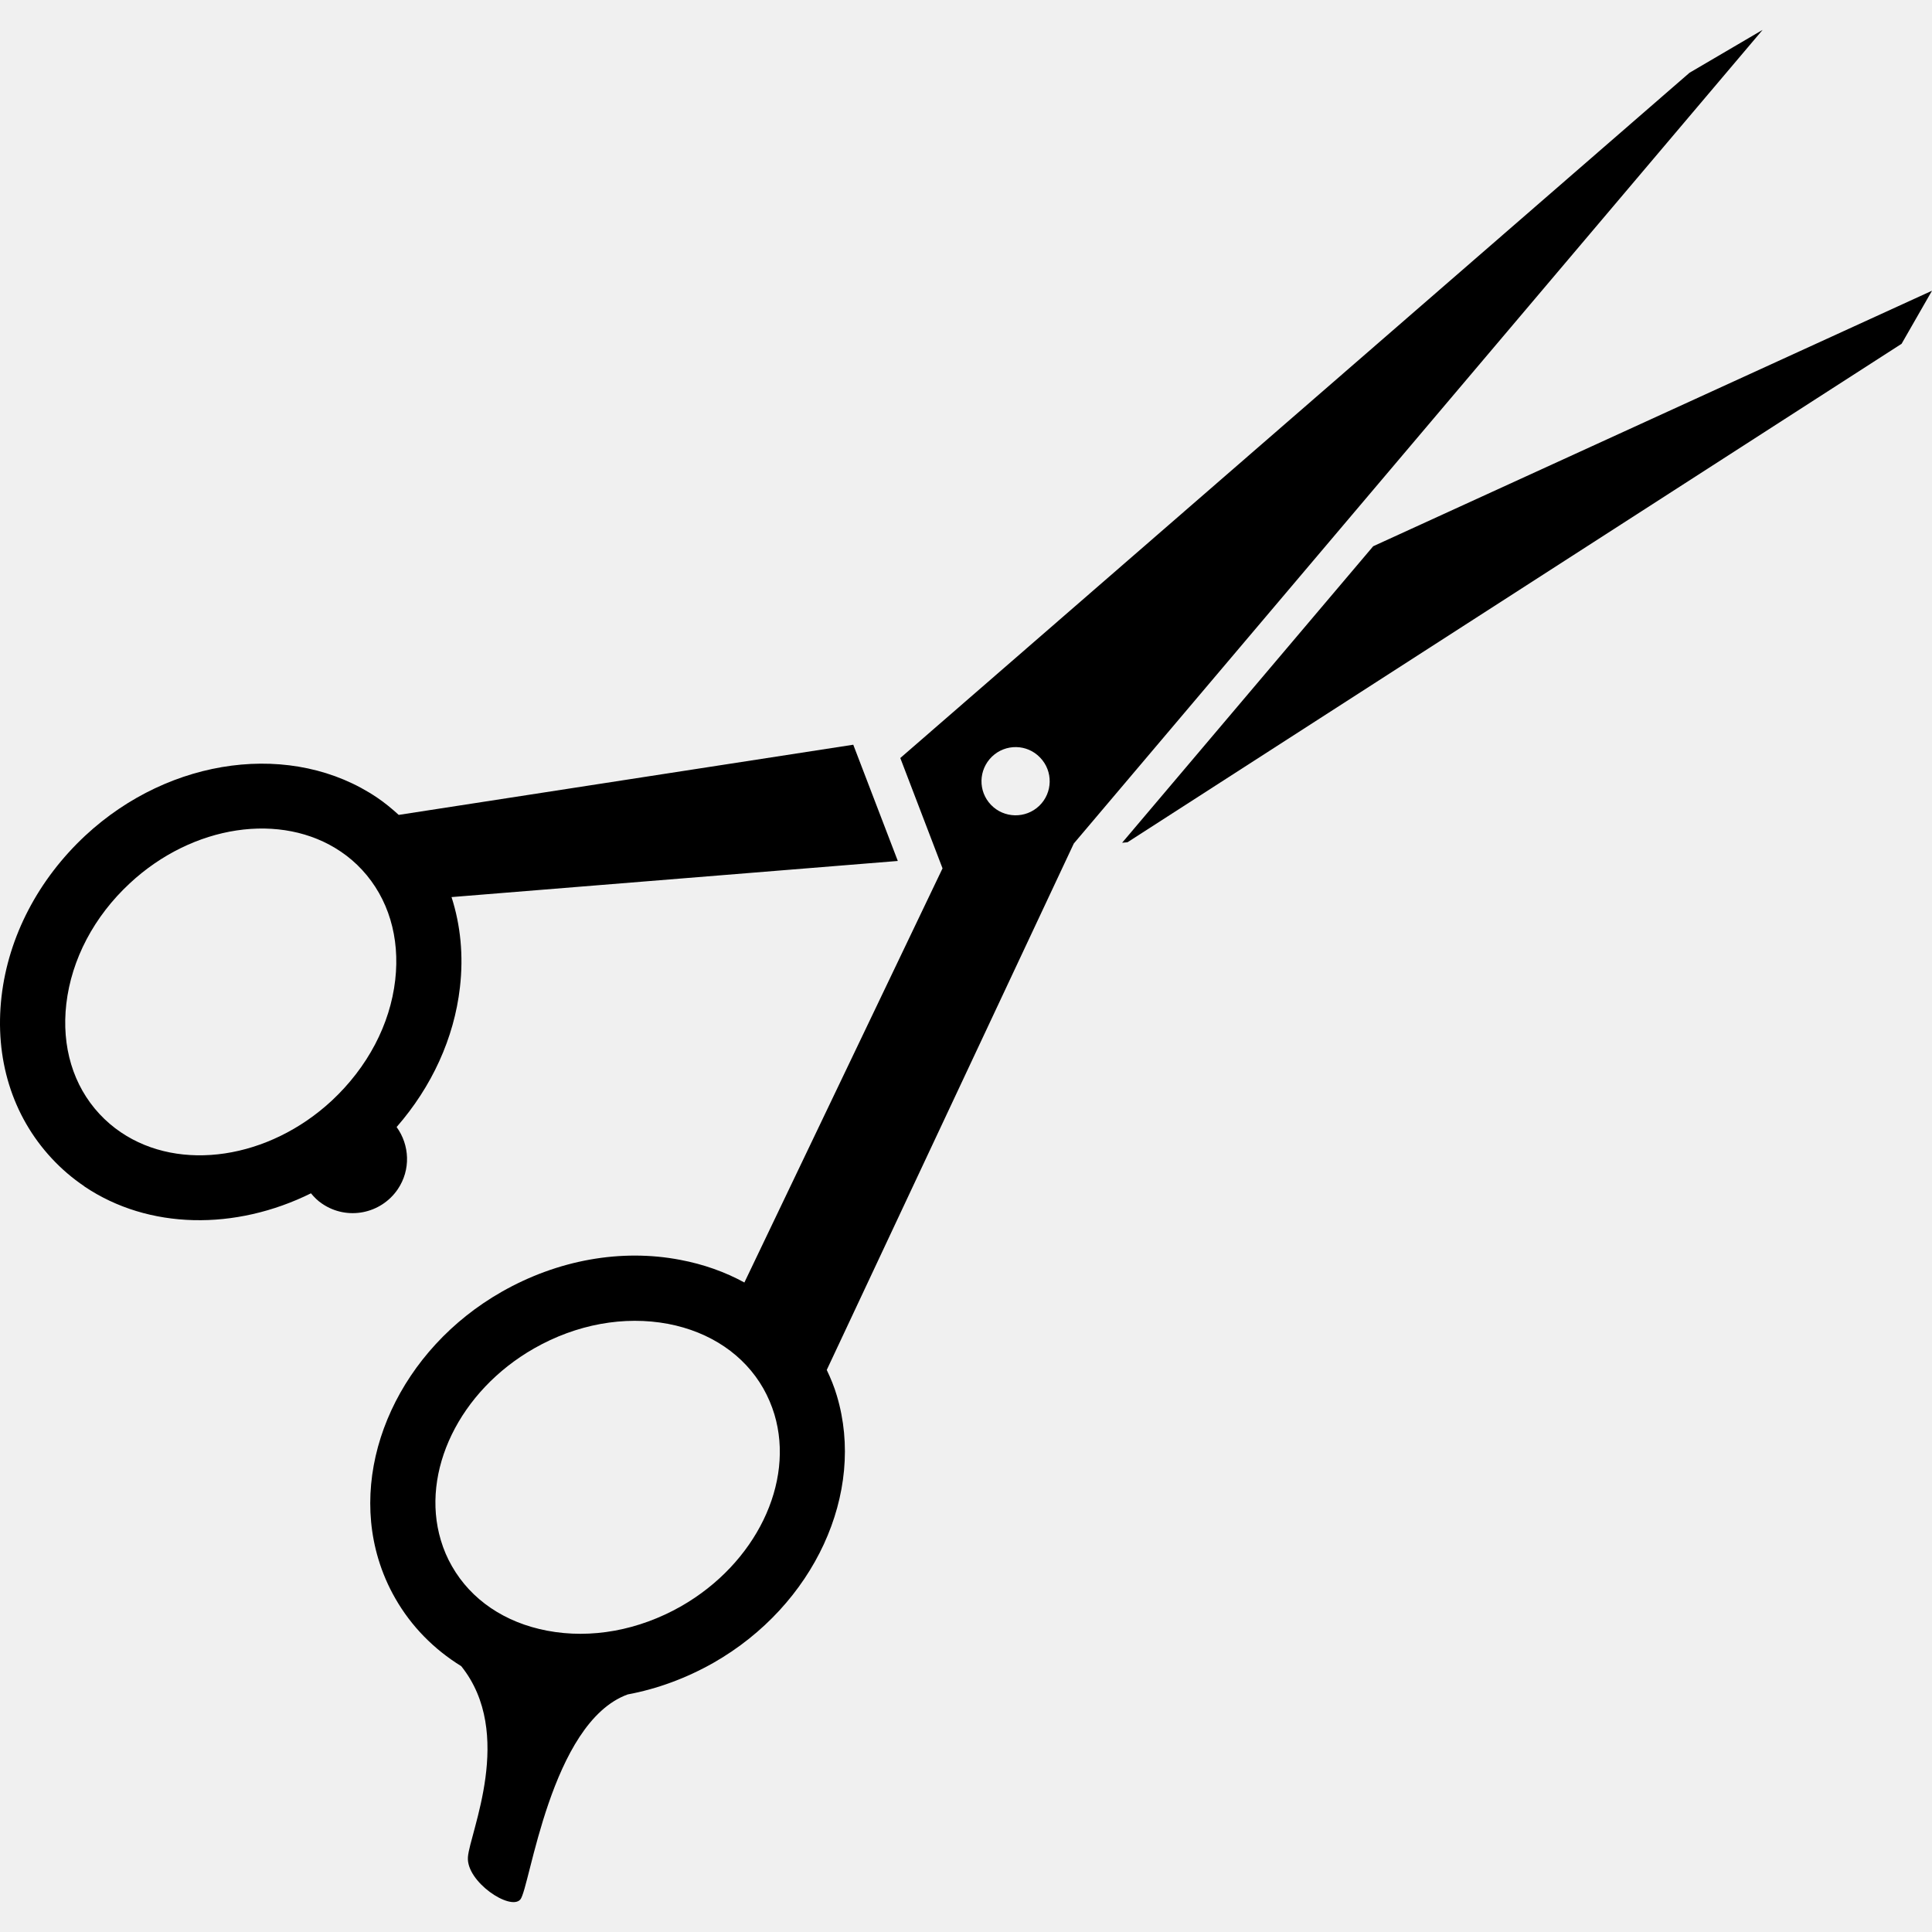
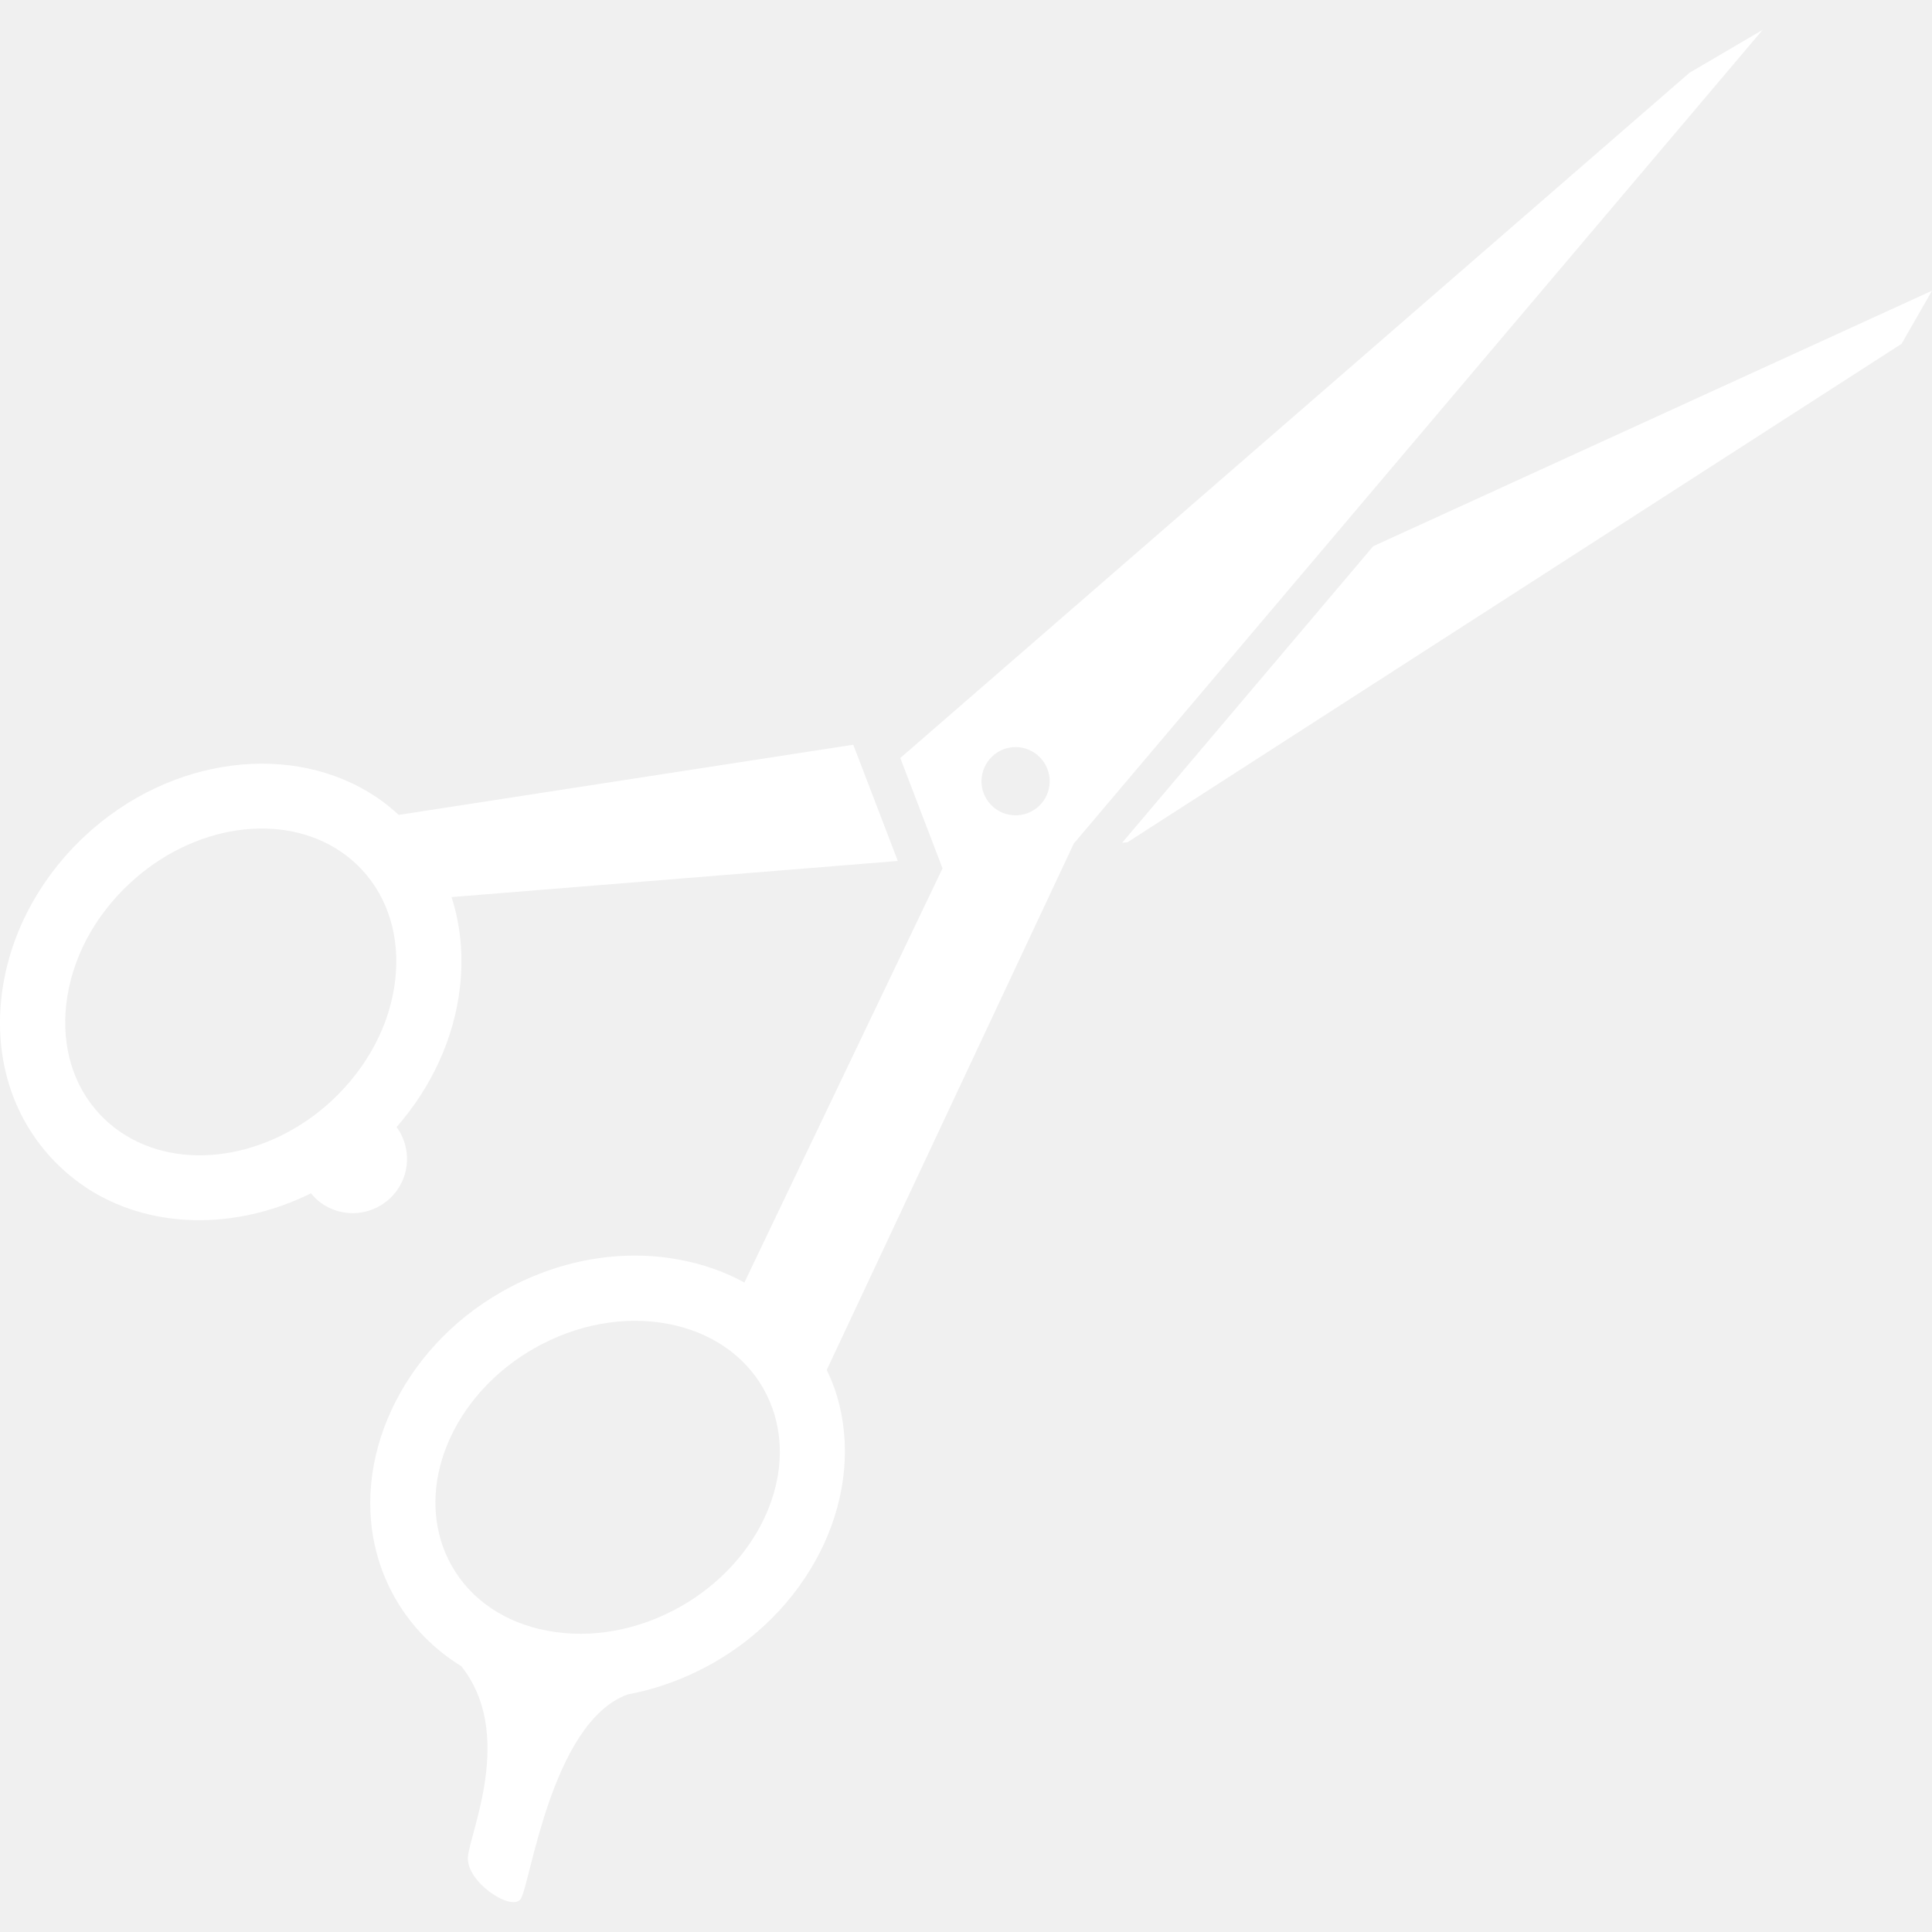
<svg xmlns="http://www.w3.org/2000/svg" version="1.1" id="Capa_1" x="0px" y="0px" width="380.628px" height="380.627px" viewBox="0 0 380.628 380.627" style="enable-background:new 0 0 380.628 380.627;" xml:space="preserve">
  <g>
    <g>
-       <path d="M168.104,146.719l-89.552,13.826c-1.337-1.22-2.738-2.382-4.244-3.398c-16.582-11.216-40.759-8.081-57.486,7.462    c-9.284,8.646-15.151,19.897-16.518,31.697c-1.407,12.203,2.096,23.529,9.879,31.902c1.938,2.09,4.087,3.924,6.422,5.5    c0,0.023,0,0,0,0.023c12.699,8.57,29.817,8.711,44.659,1.366c0.631,0.759,1.337,1.483,2.213,2.056    c4.904,3.339,11.561,2.031,14.889-2.861c2.592-3.83,2.341-8.723-0.228-12.25c6.936-7.94,11.332-17.527,12.471-27.493    c0.73-6.265,0.129-12.29-1.652-17.813l87.923-7.117L168.104,146.719z M77.864,193.065c-1.004,8.787-5.453,17.206-12.5,23.78    c-12.395,11.491-29.882,14.141-41.559,6.224c-1.523-1.028-2.954-2.254-4.209-3.608c-5.19-5.582-7.497-13.265-6.533-21.685    c1.022-8.787,5.465-17.218,12.512-23.757c12.383-11.525,29.881-14.159,41.564-6.242c1.529,1.028,2.948,2.248,4.204,3.608    C76.51,176.974,78.827,184.664,77.864,193.065z" />
-       <polygon points="222.135,165.934 374.638,67.729 380.628,57.278 270.536,107.618 221.072,166.033   " />
-       <path d="M123.656,333.827c5.815-1.086,11.531-3.188,16.909-6.235c19.839-11.315,30.051-33.466,24.3-52.64    c-0.514-1.752-1.208-3.422-1.985-5.057l48.676-103.716l135.7-160.292l-14.409,8.454L177.37,149.34l8.32,21.737l-39.037,81.593    c-3.818-2.09-8.051-3.596-12.629-4.46c-11.683-2.242-24.177,0.023-35.189,6.294c-19.828,11.291-30.051,33.455-24.3,52.629    c0.812,2.709,1.938,5.324,3.34,7.766c3.152,5.522,7.613,10.03,12.996,13.357c10.615,13.254,1.658,32.848,1.314,37.613    c-0.356,4.857,8.361,10.637,10.323,8.359C104.383,372.092,108.411,339.385,123.656,333.827z M195.242,158.571    c-2.581-2.68-2.487-6.913,0.187-9.505c2.674-2.575,6.937-2.499,9.494,0.193c2.58,2.674,2.487,6.93-0.176,9.493    C202.073,161.321,197.812,161.239,195.242,158.571z M134.194,316.452c-8.361,4.752-17.731,6.469-26.414,4.811    c-8.314-1.576-14.97-6.084-18.742-12.705c-0.929-1.611-1.658-3.328-2.184-5.103c-4.058-13.511,3.667-29.415,18.362-37.799    c8.36-4.765,17.737-6.469,26.425-4.834c8.303,1.588,14.977,6.106,18.742,12.716c0.905,1.6,1.646,3.328,2.184,5.104    C156.614,292.139,148.89,308.043,134.194,316.452z" />
+       <path style="fill:white;" d="M168.104,146.719l-89.552,13.826c-1.337-1.22-2.738-2.382-4.244-3.398c-16.582-11.216-40.759-8.081-57.486,7.462    c-9.284,8.646-15.151,19.897-16.518,31.697c-1.407,12.203,2.096,23.529,9.879,31.902c1.938,2.09,4.087,3.924,6.422,5.5    c0,0.023,0,0,0,0.023c12.699,8.57,29.817,8.711,44.659,1.366c0.631,0.759,1.337,1.483,2.213,2.056    c4.904,3.339,11.561,2.031,14.889-2.861c2.592-3.83,2.341-8.723-0.228-12.25c6.936-7.94,11.332-17.527,12.471-27.493    c0.73-6.265,0.129-12.29-1.652-17.813l87.923-7.117L168.104,146.719z M77.864,193.065c-1.004,8.787-5.453,17.206-12.5,23.78    c-12.395,11.491-29.882,14.141-41.559,6.224c-1.523-1.028-2.954-2.254-4.209-3.608c-5.19-5.582-7.497-13.265-6.533-21.685    c1.022-8.787,5.465-17.218,12.512-23.757c12.383-11.525,29.881-14.159,41.564-6.242c1.529,1.028,2.948,2.248,4.204,3.608    C76.51,176.974,78.827,184.664,77.864,193.065z" />
+       <polygon style="fill:white;" points="222.135,165.934 374.638,67.729 380.628,57.278 270.536,107.618 221.072,166.033   " />
+       <path style="fill:white;" d="M123.656,333.827c5.815-1.086,11.531-3.188,16.909-6.235c19.839-11.315,30.051-33.466,24.3-52.64    c-0.514-1.752-1.208-3.422-1.985-5.057l48.676-103.716l135.7-160.292l-14.409,8.454L177.37,149.34l8.32,21.737l-39.037,81.593    c-3.818-2.09-8.051-3.596-12.629-4.46c-11.683-2.242-24.177,0.023-35.189,6.294c-19.828,11.291-30.051,33.455-24.3,52.629    c0.812,2.709,1.938,5.324,3.34,7.766c3.152,5.522,7.613,10.03,12.996,13.357c10.615,13.254,1.658,32.848,1.314,37.613    c-0.356,4.857,8.361,10.637,10.323,8.359C104.383,372.092,108.411,339.385,123.656,333.827z M195.242,158.571    c-2.581-2.68-2.487-6.913,0.187-9.505c2.674-2.575,6.937-2.499,9.494,0.193c2.58,2.674,2.487,6.93-0.176,9.493    C202.073,161.321,197.812,161.239,195.242,158.571z M134.194,316.452c-8.361,4.752-17.731,6.469-26.414,4.811    c-8.314-1.576-14.97-6.084-18.742-12.705c-0.929-1.611-1.658-3.328-2.184-5.103c-4.058-13.511,3.667-29.415,18.362-37.799    c8.36-4.765,17.737-6.469,26.425-4.834c8.303,1.588,14.977,6.106,18.742,12.716c0.905,1.6,1.646,3.328,2.184,5.104    C156.614,292.139,148.89,308.043,134.194,316.452z" />
    </g>
  </g>
  <g>
</g>
  <g>
</g>
  <g>
</g>
  <g>
</g>
  <g>
</g>
  <g>
</g>
  <g>
</g>
  <g>
</g>
  <g>
</g>
  <g>
</g>
  <g>
</g>
  <g>
</g>
  <g>
</g>
  <g>
</g>
  <g>
</g>
</svg>
